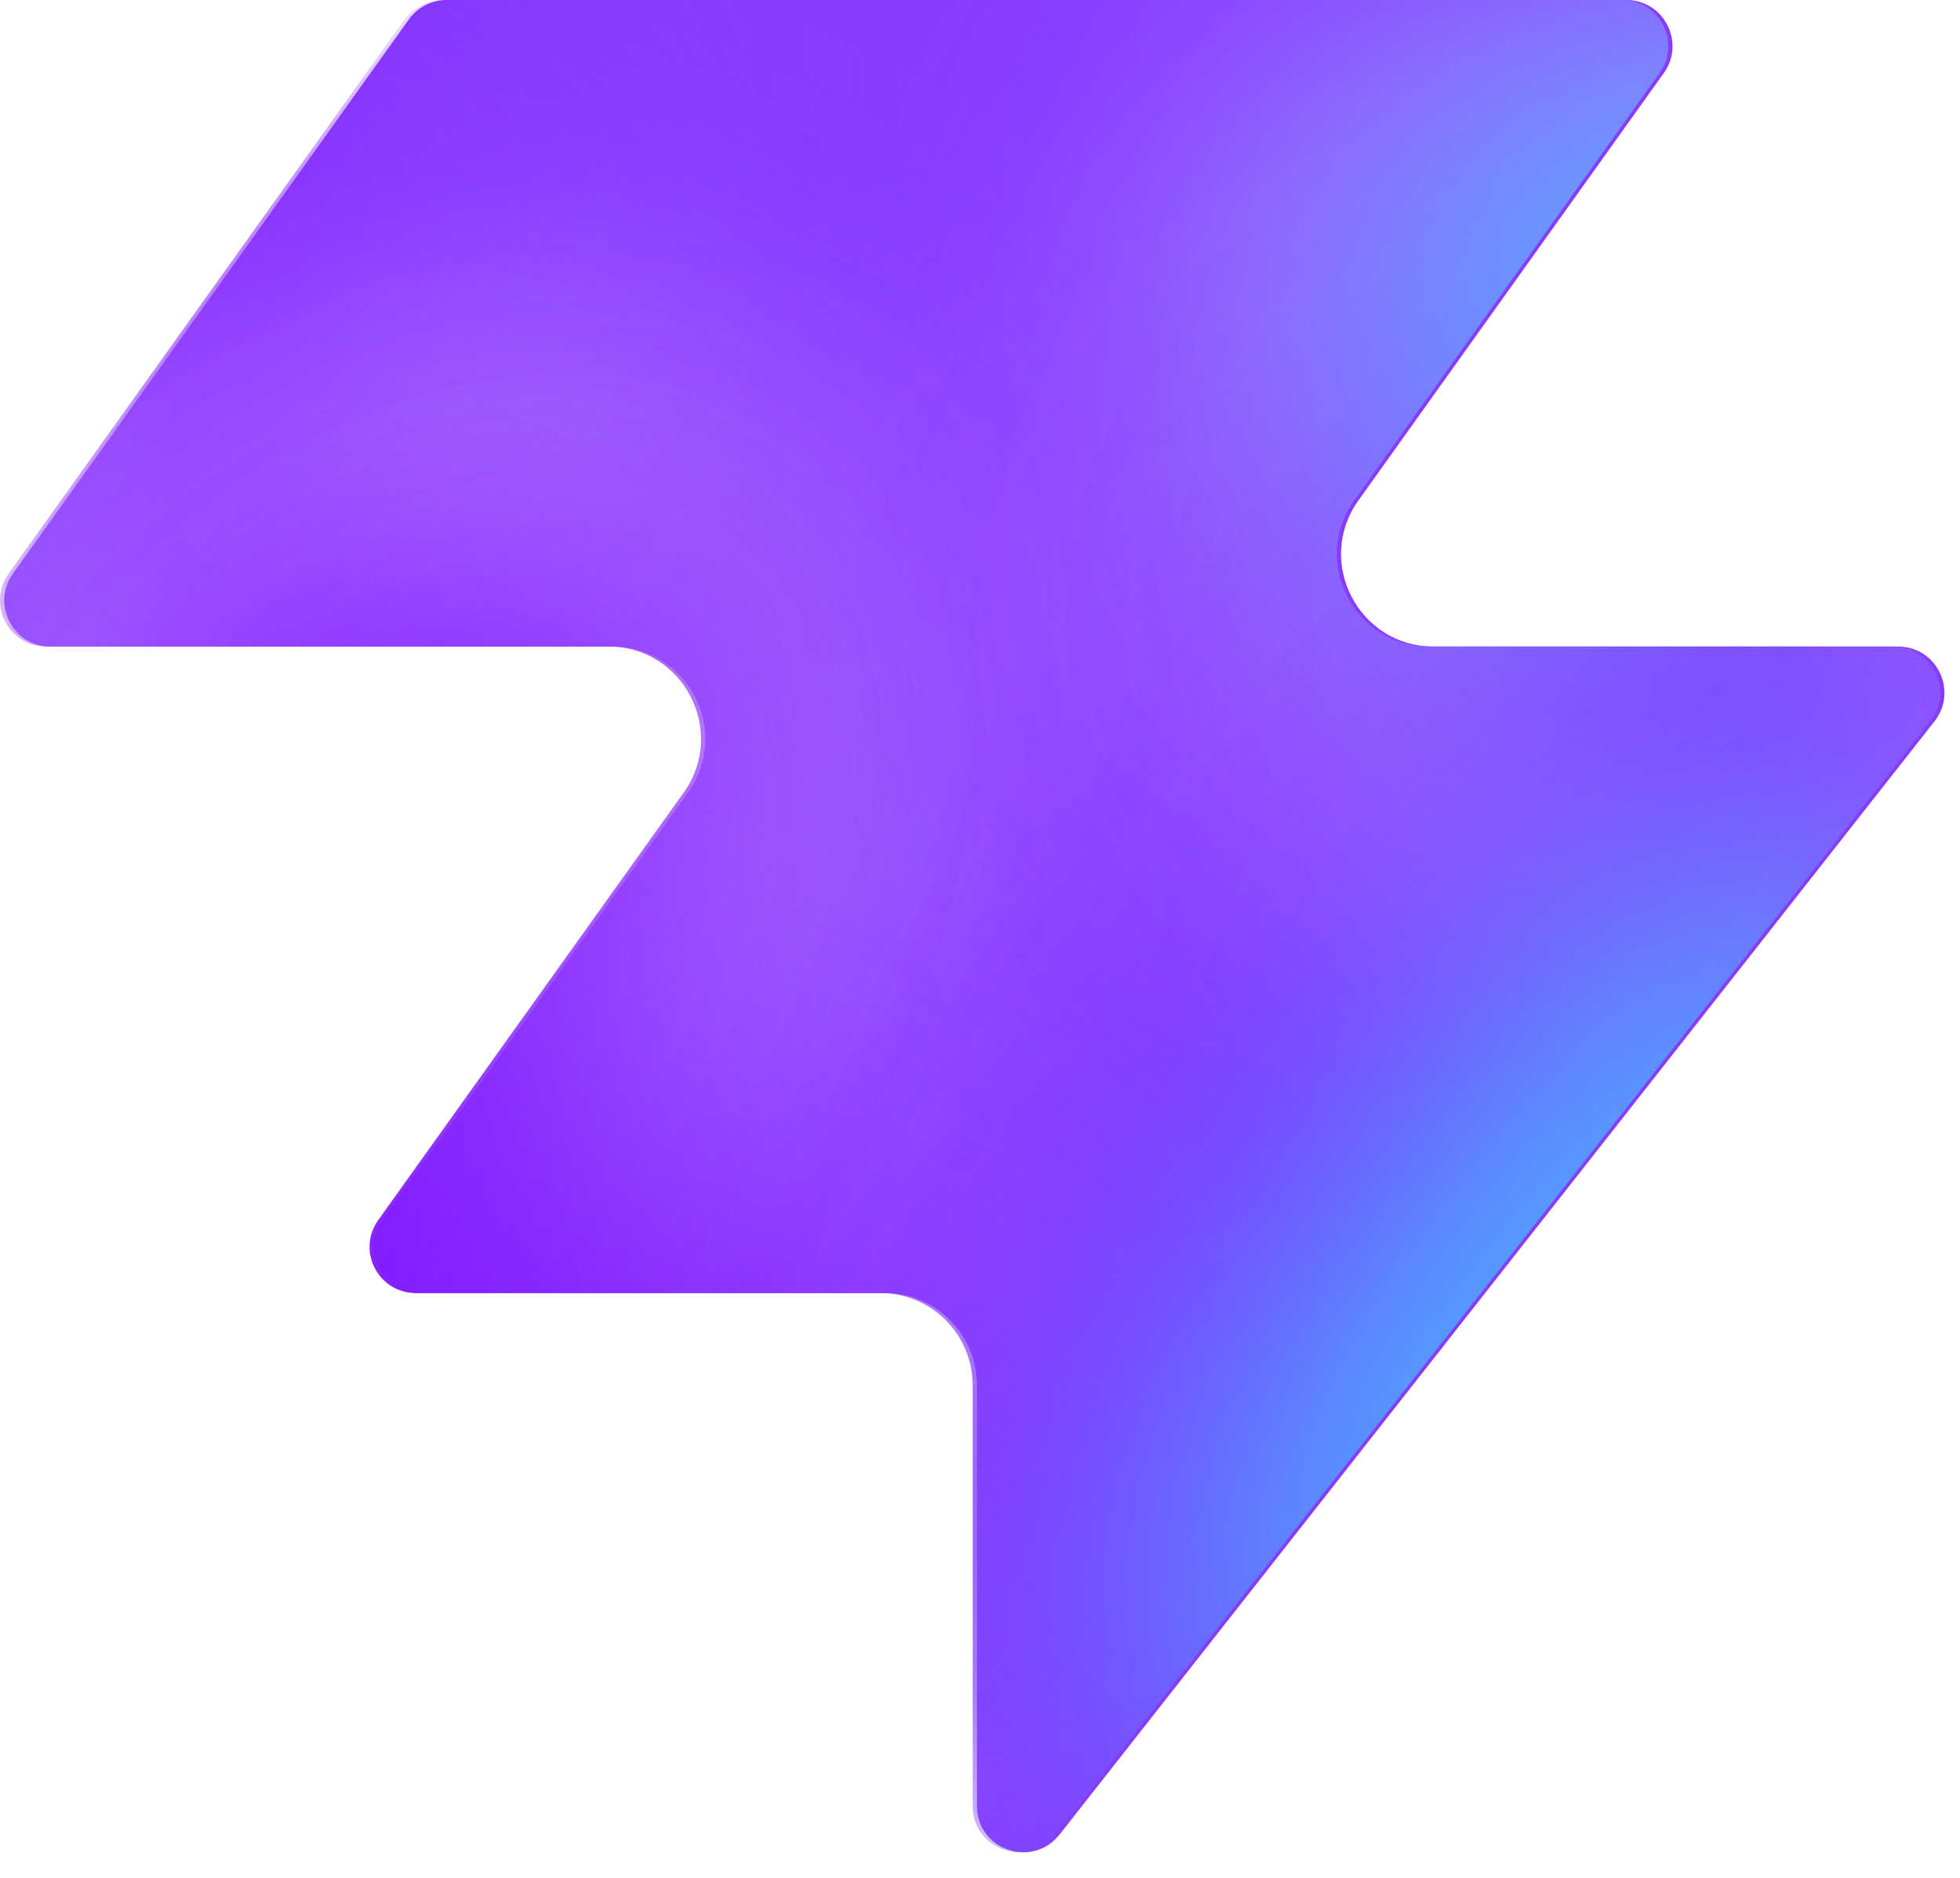
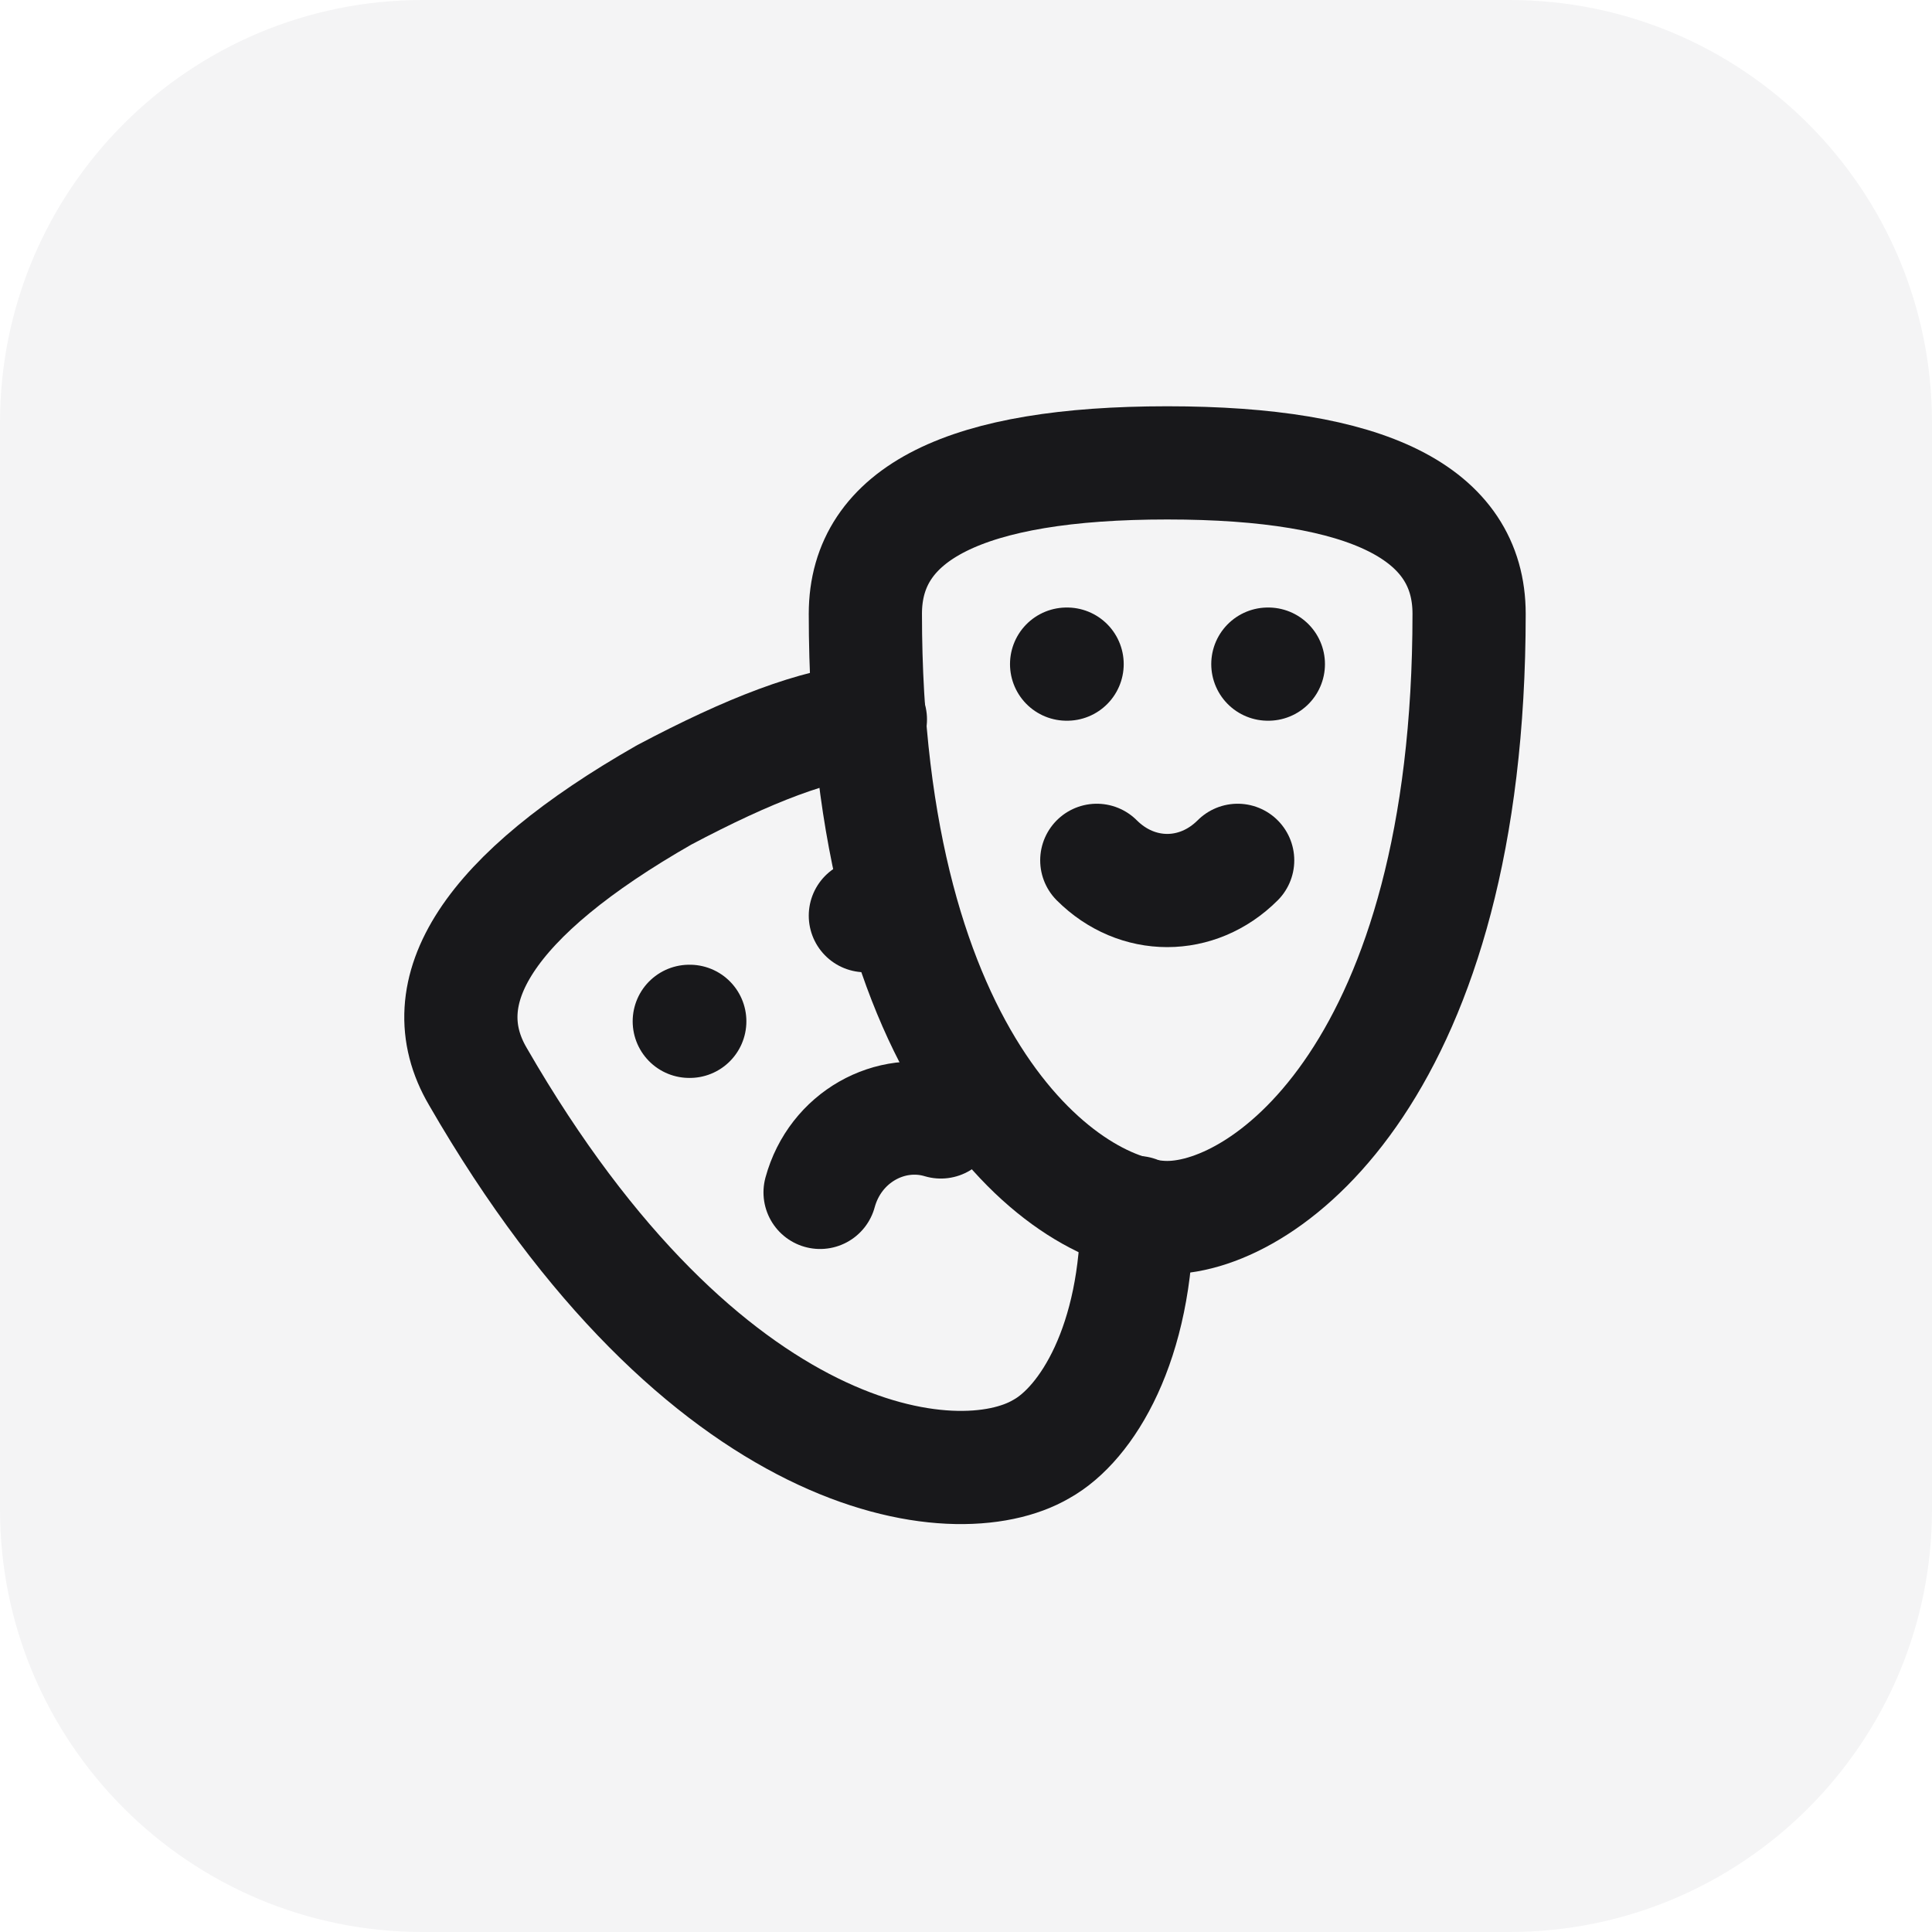
- <svg xmlns="http://www.w3.org/2000/svg" width="48" height="46" fill="none" viewBox="0 0 48 46">
-   <path fill="#863bff" d="M25.946 44.938c-.664.845-2.021.375-2.021-.698V33.937a2.26 2.26 0 0 0-2.262-2.262H10.287c-.92 0-1.456-1.04-.92-1.788l7.48-10.471c1.07-1.497 0-3.578-1.842-3.578H1.237c-.92 0-1.456-1.04-.92-1.788L10.013.474c.214-.297.556-.474.92-.474h28.894c.92 0 1.456 1.04.92 1.788l-7.48 10.471c-1.07 1.498 0 3.579 1.842 3.579h11.377c.943 0 1.473 1.088.89 1.83L25.947 44.94z" style="fill:#863bff;fill:color(display-p3 .525 .23 1);fill-opacity:1" />
-   <mask id="a" width="48" height="46" x="0" y="0" maskUnits="userSpaceOnUse" style="mask-type:alpha">
-     <path fill="#000" d="M25.842 44.938c-.664.844-2.021.375-2.021-.698V33.937a2.26 2.26 0 0 0-2.262-2.262H10.183c-.92 0-1.456-1.04-.92-1.788l7.48-10.471c1.07-1.498 0-3.579-1.842-3.579H1.133c-.92 0-1.456-1.04-.92-1.787L9.91.473c.214-.297.556-.474.92-.474h28.894c.92 0 1.456 1.04.92 1.788l-7.48 10.471c-1.07 1.498 0 3.578 1.842 3.578h11.377c.943 0 1.473 1.088.89 1.832L25.843 44.94z" style="fill:#000;fill-opacity:1" />
-   </mask>
-   <g mask="url(#a)">
-     <g filter="url(#b)">
-       <ellipse cx="5.508" cy="14.704" fill="#ede6ff" rx="5.508" ry="14.704" style="fill:#ede6ff;fill:color(display-p3 .927 .903 1);fill-opacity:1" transform="matrix(.00324 1 1 -.00324 -4.47 31.516)" />
-     </g>
-     <g filter="url(#c)">
-       <ellipse cx="10.399" cy="29.851" fill="#ede6ff" rx="10.399" ry="29.851" style="fill:#ede6ff;fill:color(display-p3 .927 .903 1);fill-opacity:1" transform="matrix(.00324 1 1 -.00324 -39.328 7.883)" />
-     </g>
-     <g filter="url(#d)">
-       <ellipse cx="5.508" cy="30.487" fill="#7e14ff" rx="5.508" ry="30.487" style="fill:#7e14ff;fill:color(display-p3 .492 .077 1);fill-opacity:1" transform="rotate(89.814 -25.913 -14.639)scale(1 -1)" />
-     </g>
-     <g filter="url(#e)">
-       <ellipse cx="5.508" cy="30.599" fill="#7e14ff" rx="5.508" ry="30.599" style="fill:#7e14ff;fill:color(display-p3 .492 .077 1);fill-opacity:1" transform="rotate(89.814 -32.644 -3.334)scale(1 -1)" />
-     </g>
-     <g filter="url(#f)">
-       <ellipse cx="5.508" cy="30.599" fill="#7e14ff" rx="5.508" ry="30.599" style="fill:#7e14ff;fill:color(display-p3 .492 .077 1);fill-opacity:1" transform="matrix(.00324 1 1 -.00324 -34.34 30.47)" />
-     </g>
-     <g filter="url(#g)">
-       <ellipse cx="14.072" cy="22.078" fill="#ede6ff" rx="14.072" ry="22.078" style="fill:#ede6ff;fill:color(display-p3 .927 .903 1);fill-opacity:1" transform="rotate(93.35 24.506 48.493)scale(-1 1)" />
-     </g>
-     <g filter="url(#h)">
-       <ellipse cx="3.47" cy="21.501" fill="#7e14ff" rx="3.47" ry="21.501" style="fill:#7e14ff;fill:color(display-p3 .492 .077 1);fill-opacity:1" transform="rotate(89.009 28.708 47.59)scale(-1 1)" />
-     </g>
-     <g filter="url(#i)">
-       <ellipse cx="3.47" cy="21.501" fill="#7e14ff" rx="3.47" ry="21.501" style="fill:#7e14ff;fill:color(display-p3 .492 .077 1);fill-opacity:1" transform="rotate(89.009 28.708 47.59)scale(-1 1)" />
-     </g>
-     <g filter="url(#j)">
-       <ellipse cx=".387" cy="8.972" fill="#7e14ff" rx="4.407" ry="29.108" style="fill:#7e14ff;fill:color(display-p3 .492 .077 1);fill-opacity:1" transform="rotate(39.51 .387 8.972)" />
-     </g>
-     <g filter="url(#k)">
-       <ellipse cx="47.523" cy="-6.092" fill="#7e14ff" rx="4.407" ry="29.108" style="fill:#7e14ff;fill:color(display-p3 .492 .077 1);fill-opacity:1" transform="rotate(37.892 47.523 -6.092)" />
-     </g>
-     <g filter="url(#l)">
-       <ellipse cx="41.412" cy="6.333" fill="#47bfff" rx="5.971" ry="9.665" style="fill:#47bfff;fill:color(display-p3 .28 .748 1);fill-opacity:1" transform="rotate(37.892 41.412 6.333)" />
-     </g>
-     <g filter="url(#m)">
-       <ellipse cx="-1.879" cy="38.332" fill="#7e14ff" rx="4.407" ry="29.108" style="fill:#7e14ff;fill:color(display-p3 .492 .077 1);fill-opacity:1" transform="rotate(37.892 -1.88 38.332)" />
-     </g>
-     <g filter="url(#n)">
-       <ellipse cx="-1.879" cy="38.332" fill="#7e14ff" rx="4.407" ry="29.108" style="fill:#7e14ff;fill:color(display-p3 .492 .077 1);fill-opacity:1" transform="rotate(37.892 -1.88 38.332)" />
-     </g>
-     <g filter="url(#o)">
-       <ellipse cx="35.651" cy="29.907" fill="#7e14ff" rx="4.407" ry="29.108" style="fill:#7e14ff;fill:color(display-p3 .492 .077 1);fill-opacity:1" transform="rotate(37.892 35.651 29.907)" />
-     </g>
-     <g filter="url(#p)">
-       <ellipse cx="38.418" cy="32.4" fill="#47bfff" rx="5.971" ry="15.297" style="fill:#47bfff;fill:color(display-p3 .28 .748 1);fill-opacity:1" transform="rotate(37.892 38.418 32.4)" />
-     </g>
+ <svg xmlns="http://www.w3.org/2000/svg" viewBox="0 0 512 512" fill="none">
+   <rect width="512" height="512" rx="112" fill="#f4f4f5" />
+   <g transform="translate(96 96) scale(13.333)" stroke="#18181b" stroke-width="2.25" stroke-linecap="round" stroke-linejoin="round">
+     <path d="M10 11h.01" />
+     <path d="M14 6h.01" />
+     <path d="M18 6h.01" />
+     <path d="M6.5 13.1h.01" />
+     <path d="M22 5c0 9-4 12-6 12s-6-3-6-12c0-2 2-3 6-3s6 1 6 3" />
+     <path d="M17.4 9.9c-.8.8-2 .8-2.8 0" />
+     <path d="M10.1 7.1C9 7.2 7.7 7.7 6 8.6c-3.5 2-4.7 3.9-3.7 5.6 4.5 7.8 9.5 8.4 11.2 7.4.9-.5 1.9-2.1 1.9-4.7" />
+     <path d="M9.1 16.5c.3-1.1 1.4-1.7 2.4-1.4" />
  </g>
-   <defs>
-     <filter id="b" width="60.045" height="41.654" x="-19.77" y="16.149" color-interpolation-filters="sRGB" filterUnits="userSpaceOnUse">
-       <feFlood flood-opacity="0" result="BackgroundImageFix" />
-       <feBlend in="SourceGraphic" in2="BackgroundImageFix" result="shape" />
-       <feGaussianBlur result="effect1_foregroundBlur_2002_17158" stdDeviation="7.659" />
-     </filter>
-     <filter id="c" width="90.34" height="51.437" x="-54.613" y="-7.533" color-interpolation-filters="sRGB" filterUnits="userSpaceOnUse">
-       <feFlood flood-opacity="0" result="BackgroundImageFix" />
-       <feBlend in="SourceGraphic" in2="BackgroundImageFix" result="shape" />
-       <feGaussianBlur result="effect1_foregroundBlur_2002_17158" stdDeviation="7.659" />
-     </filter>
-     <filter id="d" width="79.355" height="29.4" x="-49.64" y="2.03" color-interpolation-filters="sRGB" filterUnits="userSpaceOnUse">
-       <feFlood flood-opacity="0" result="BackgroundImageFix" />
-       <feBlend in="SourceGraphic" in2="BackgroundImageFix" result="shape" />
-       <feGaussianBlur result="effect1_foregroundBlur_2002_17158" stdDeviation="4.596" />
-     </filter>
-     <filter id="e" width="79.579" height="29.4" x="-45.045" y="20.029" color-interpolation-filters="sRGB" filterUnits="userSpaceOnUse">
-       <feFlood flood-opacity="0" result="BackgroundImageFix" />
-       <feBlend in="SourceGraphic" in2="BackgroundImageFix" result="shape" />
-       <feGaussianBlur result="effect1_foregroundBlur_2002_17158" stdDeviation="4.596" />
-     </filter>
-     <filter id="f" width="79.579" height="29.4" x="-43.513" y="21.178" color-interpolation-filters="sRGB" filterUnits="userSpaceOnUse">
-       <feFlood flood-opacity="0" result="BackgroundImageFix" />
-       <feBlend in="SourceGraphic" in2="BackgroundImageFix" result="shape" />
-       <feGaussianBlur result="effect1_foregroundBlur_2002_17158" stdDeviation="4.596" />
-     </filter>
-     <filter id="g" width="74.749" height="58.852" x="15.756" y="-17.901" color-interpolation-filters="sRGB" filterUnits="userSpaceOnUse">
-       <feFlood flood-opacity="0" result="BackgroundImageFix" />
-       <feBlend in="SourceGraphic" in2="BackgroundImageFix" result="shape" />
-       <feGaussianBlur result="effect1_foregroundBlur_2002_17158" stdDeviation="7.659" />
-     </filter>
-     <filter id="h" width="61.377" height="25.362" x="23.548" y="2.284" color-interpolation-filters="sRGB" filterUnits="userSpaceOnUse">
-       <feFlood flood-opacity="0" result="BackgroundImageFix" />
-       <feBlend in="SourceGraphic" in2="BackgroundImageFix" result="shape" />
-       <feGaussianBlur result="effect1_foregroundBlur_2002_17158" stdDeviation="4.596" />
-     </filter>
-     <filter id="i" width="61.377" height="25.362" x="23.548" y="2.284" color-interpolation-filters="sRGB" filterUnits="userSpaceOnUse">
-       <feFlood flood-opacity="0" result="BackgroundImageFix" />
-       <feBlend in="SourceGraphic" in2="BackgroundImageFix" result="shape" />
-       <feGaussianBlur result="effect1_foregroundBlur_2002_17158" stdDeviation="4.596" />
-     </filter>
-     <filter id="j" width="56.045" height="63.649" x="-27.636" y="-22.853" color-interpolation-filters="sRGB" filterUnits="userSpaceOnUse">
-       <feFlood flood-opacity="0" result="BackgroundImageFix" />
-       <feBlend in="SourceGraphic" in2="BackgroundImageFix" result="shape" />
-       <feGaussianBlur result="effect1_foregroundBlur_2002_17158" stdDeviation="4.596" />
-     </filter>
-     <filter id="k" width="54.814" height="64.646" x="20.116" y="-38.415" color-interpolation-filters="sRGB" filterUnits="userSpaceOnUse">
-       <feFlood flood-opacity="0" result="BackgroundImageFix" />
-       <feBlend in="SourceGraphic" in2="BackgroundImageFix" result="shape" />
-       <feGaussianBlur result="effect1_foregroundBlur_2002_17158" stdDeviation="4.596" />
-     </filter>
-     <filter id="l" width="33.541" height="35.313" x="24.641" y="-11.323" color-interpolation-filters="sRGB" filterUnits="userSpaceOnUse">
-       <feFlood flood-opacity="0" result="BackgroundImageFix" />
-       <feBlend in="SourceGraphic" in2="BackgroundImageFix" result="shape" />
-       <feGaussianBlur result="effect1_foregroundBlur_2002_17158" stdDeviation="4.596" />
-     </filter>
-     <filter id="m" width="54.814" height="64.646" x="-29.286" y="6.009" color-interpolation-filters="sRGB" filterUnits="userSpaceOnUse">
-       <feFlood flood-opacity="0" result="BackgroundImageFix" />
-       <feBlend in="SourceGraphic" in2="BackgroundImageFix" result="shape" />
-       <feGaussianBlur result="effect1_foregroundBlur_2002_17158" stdDeviation="4.596" />
-     </filter>
-     <filter id="n" width="54.814" height="64.646" x="-29.286" y="6.009" color-interpolation-filters="sRGB" filterUnits="userSpaceOnUse">
-       <feFlood flood-opacity="0" result="BackgroundImageFix" />
-       <feBlend in="SourceGraphic" in2="BackgroundImageFix" result="shape" />
-       <feGaussianBlur result="effect1_foregroundBlur_2002_17158" stdDeviation="4.596" />
-     </filter>
-     <filter id="o" width="54.814" height="64.646" x="8.244" y="-2.416" color-interpolation-filters="sRGB" filterUnits="userSpaceOnUse">
-       <feFlood flood-opacity="0" result="BackgroundImageFix" />
-       <feBlend in="SourceGraphic" in2="BackgroundImageFix" result="shape" />
-       <feGaussianBlur result="effect1_foregroundBlur_2002_17158" stdDeviation="4.596" />
-     </filter>
-     <filter id="p" width="39.409" height="43.623" x="18.713" y="10.588" color-interpolation-filters="sRGB" filterUnits="userSpaceOnUse">
-       <feFlood flood-opacity="0" result="BackgroundImageFix" />
-       <feBlend in="SourceGraphic" in2="BackgroundImageFix" result="shape" />
-       <feGaussianBlur result="effect1_foregroundBlur_2002_17158" stdDeviation="4.596" />
-     </filter>
-   </defs>
</svg>
